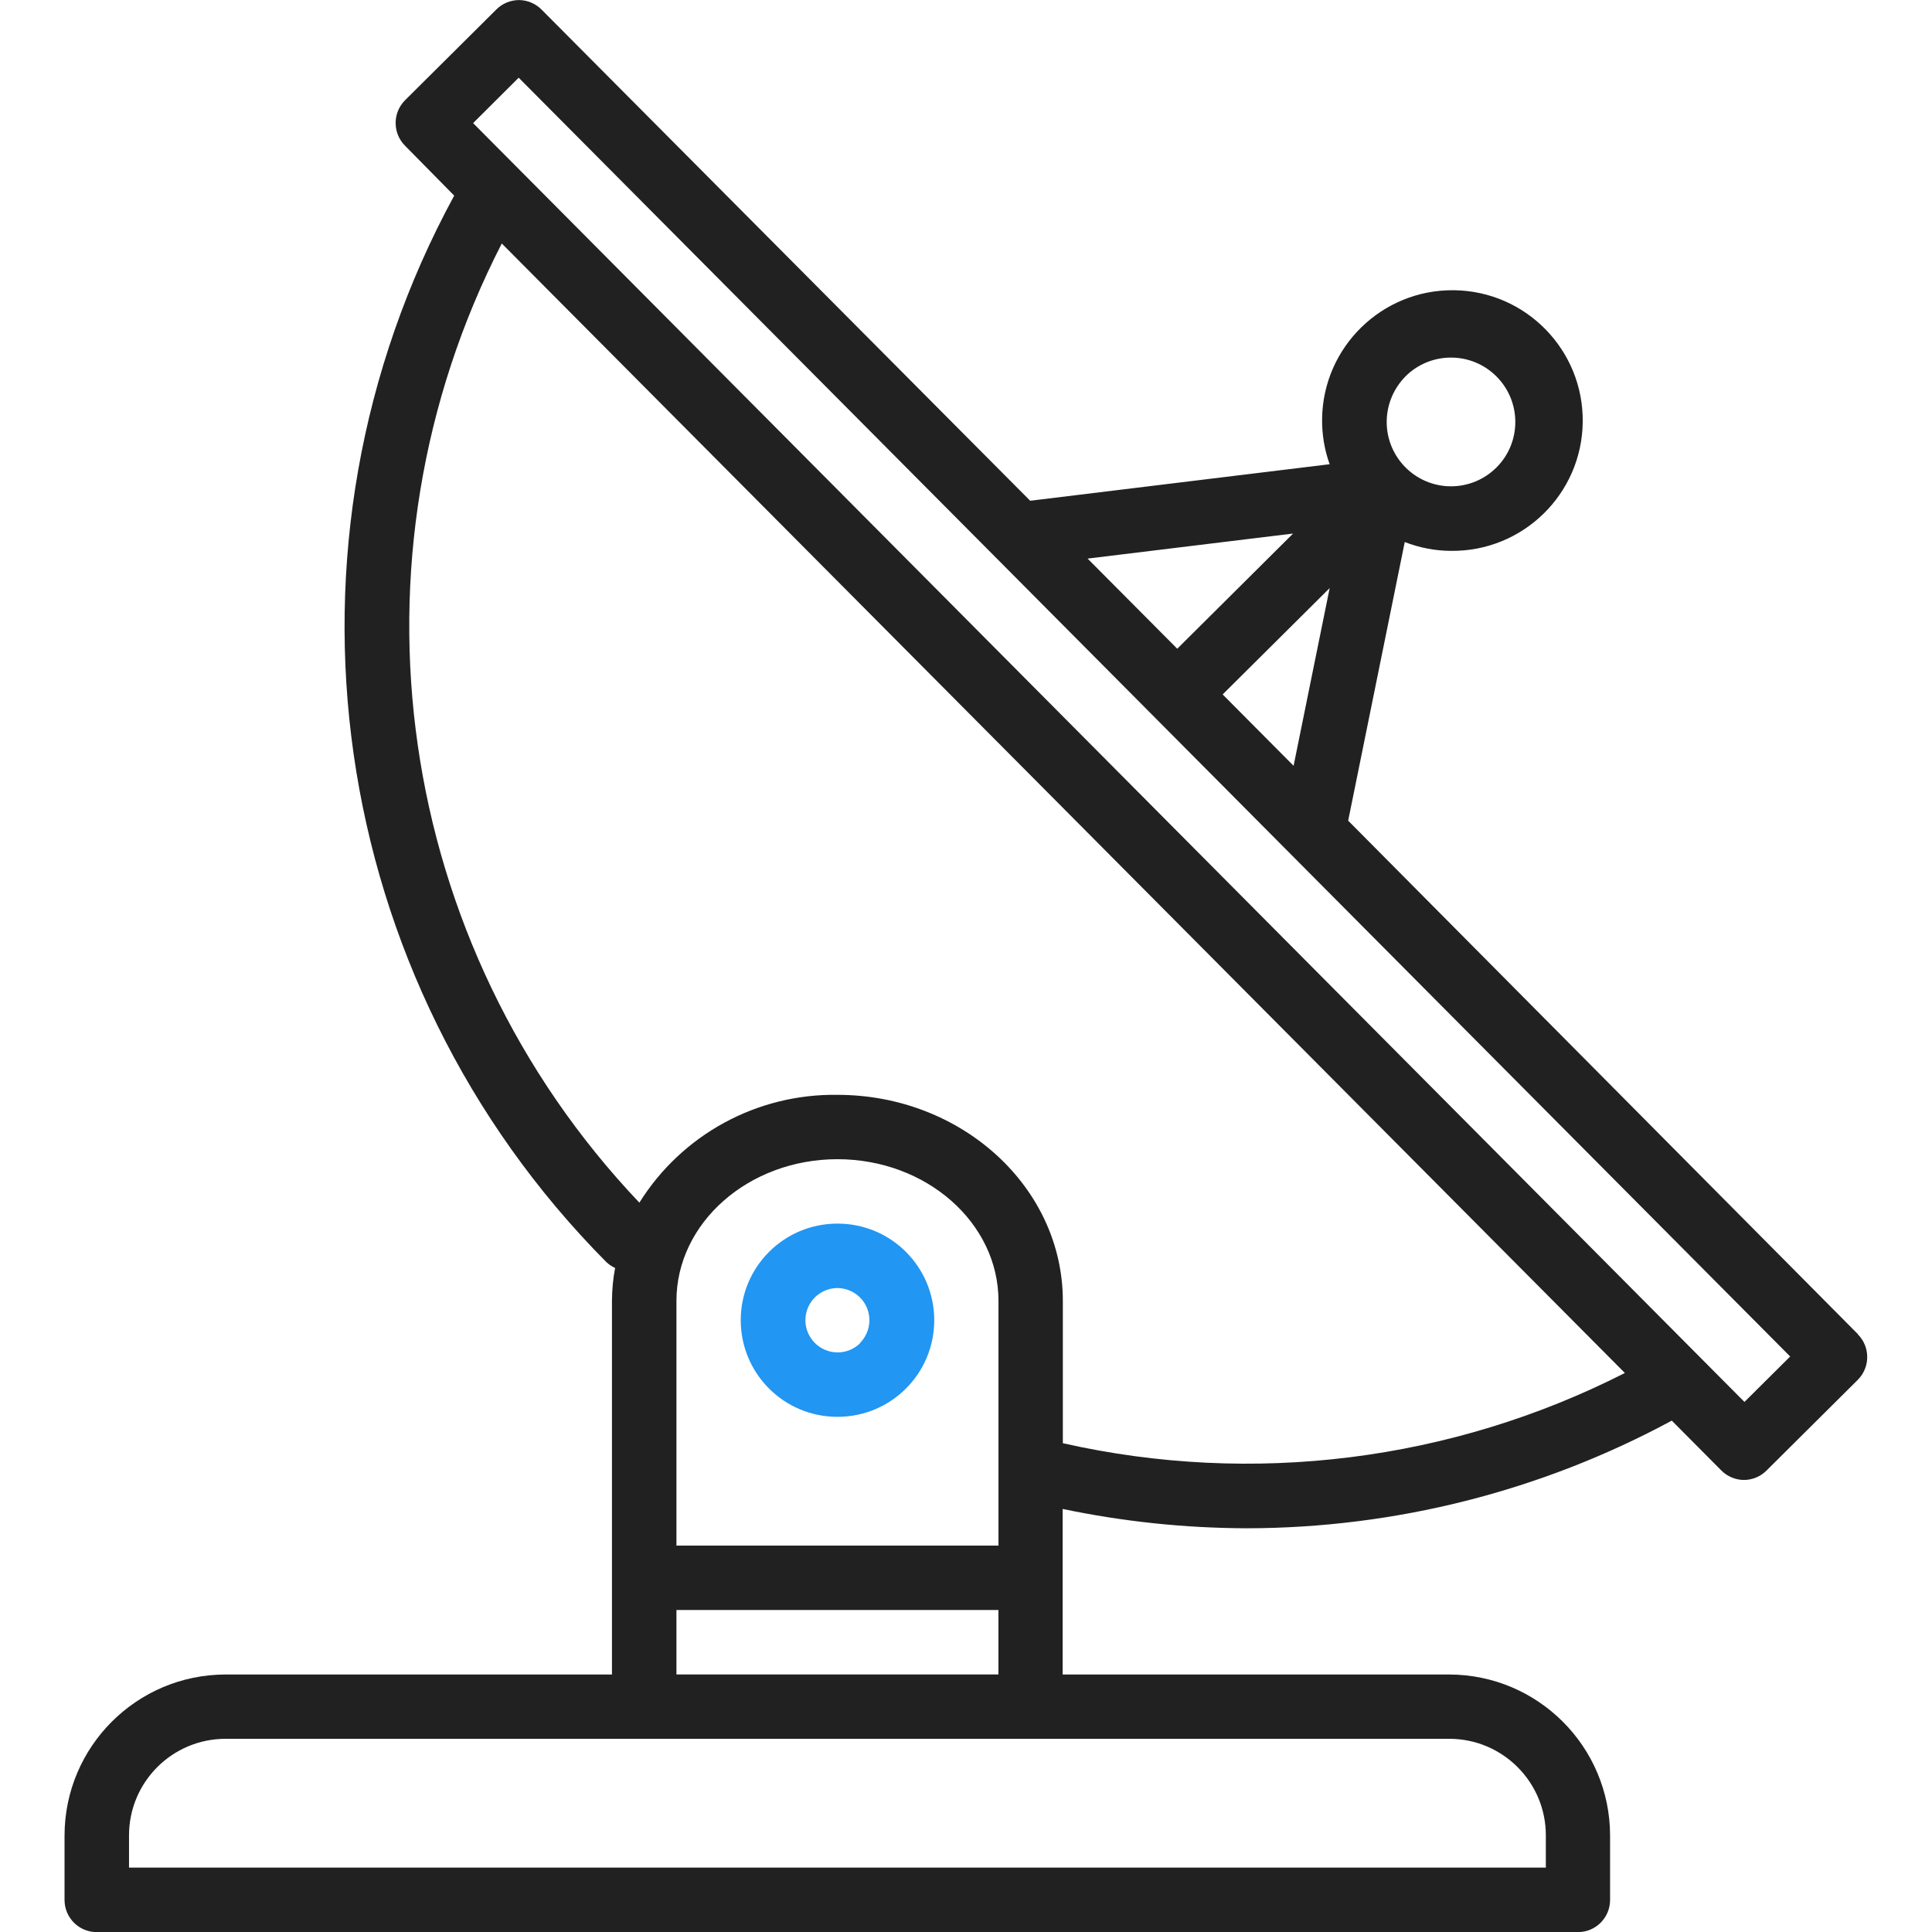
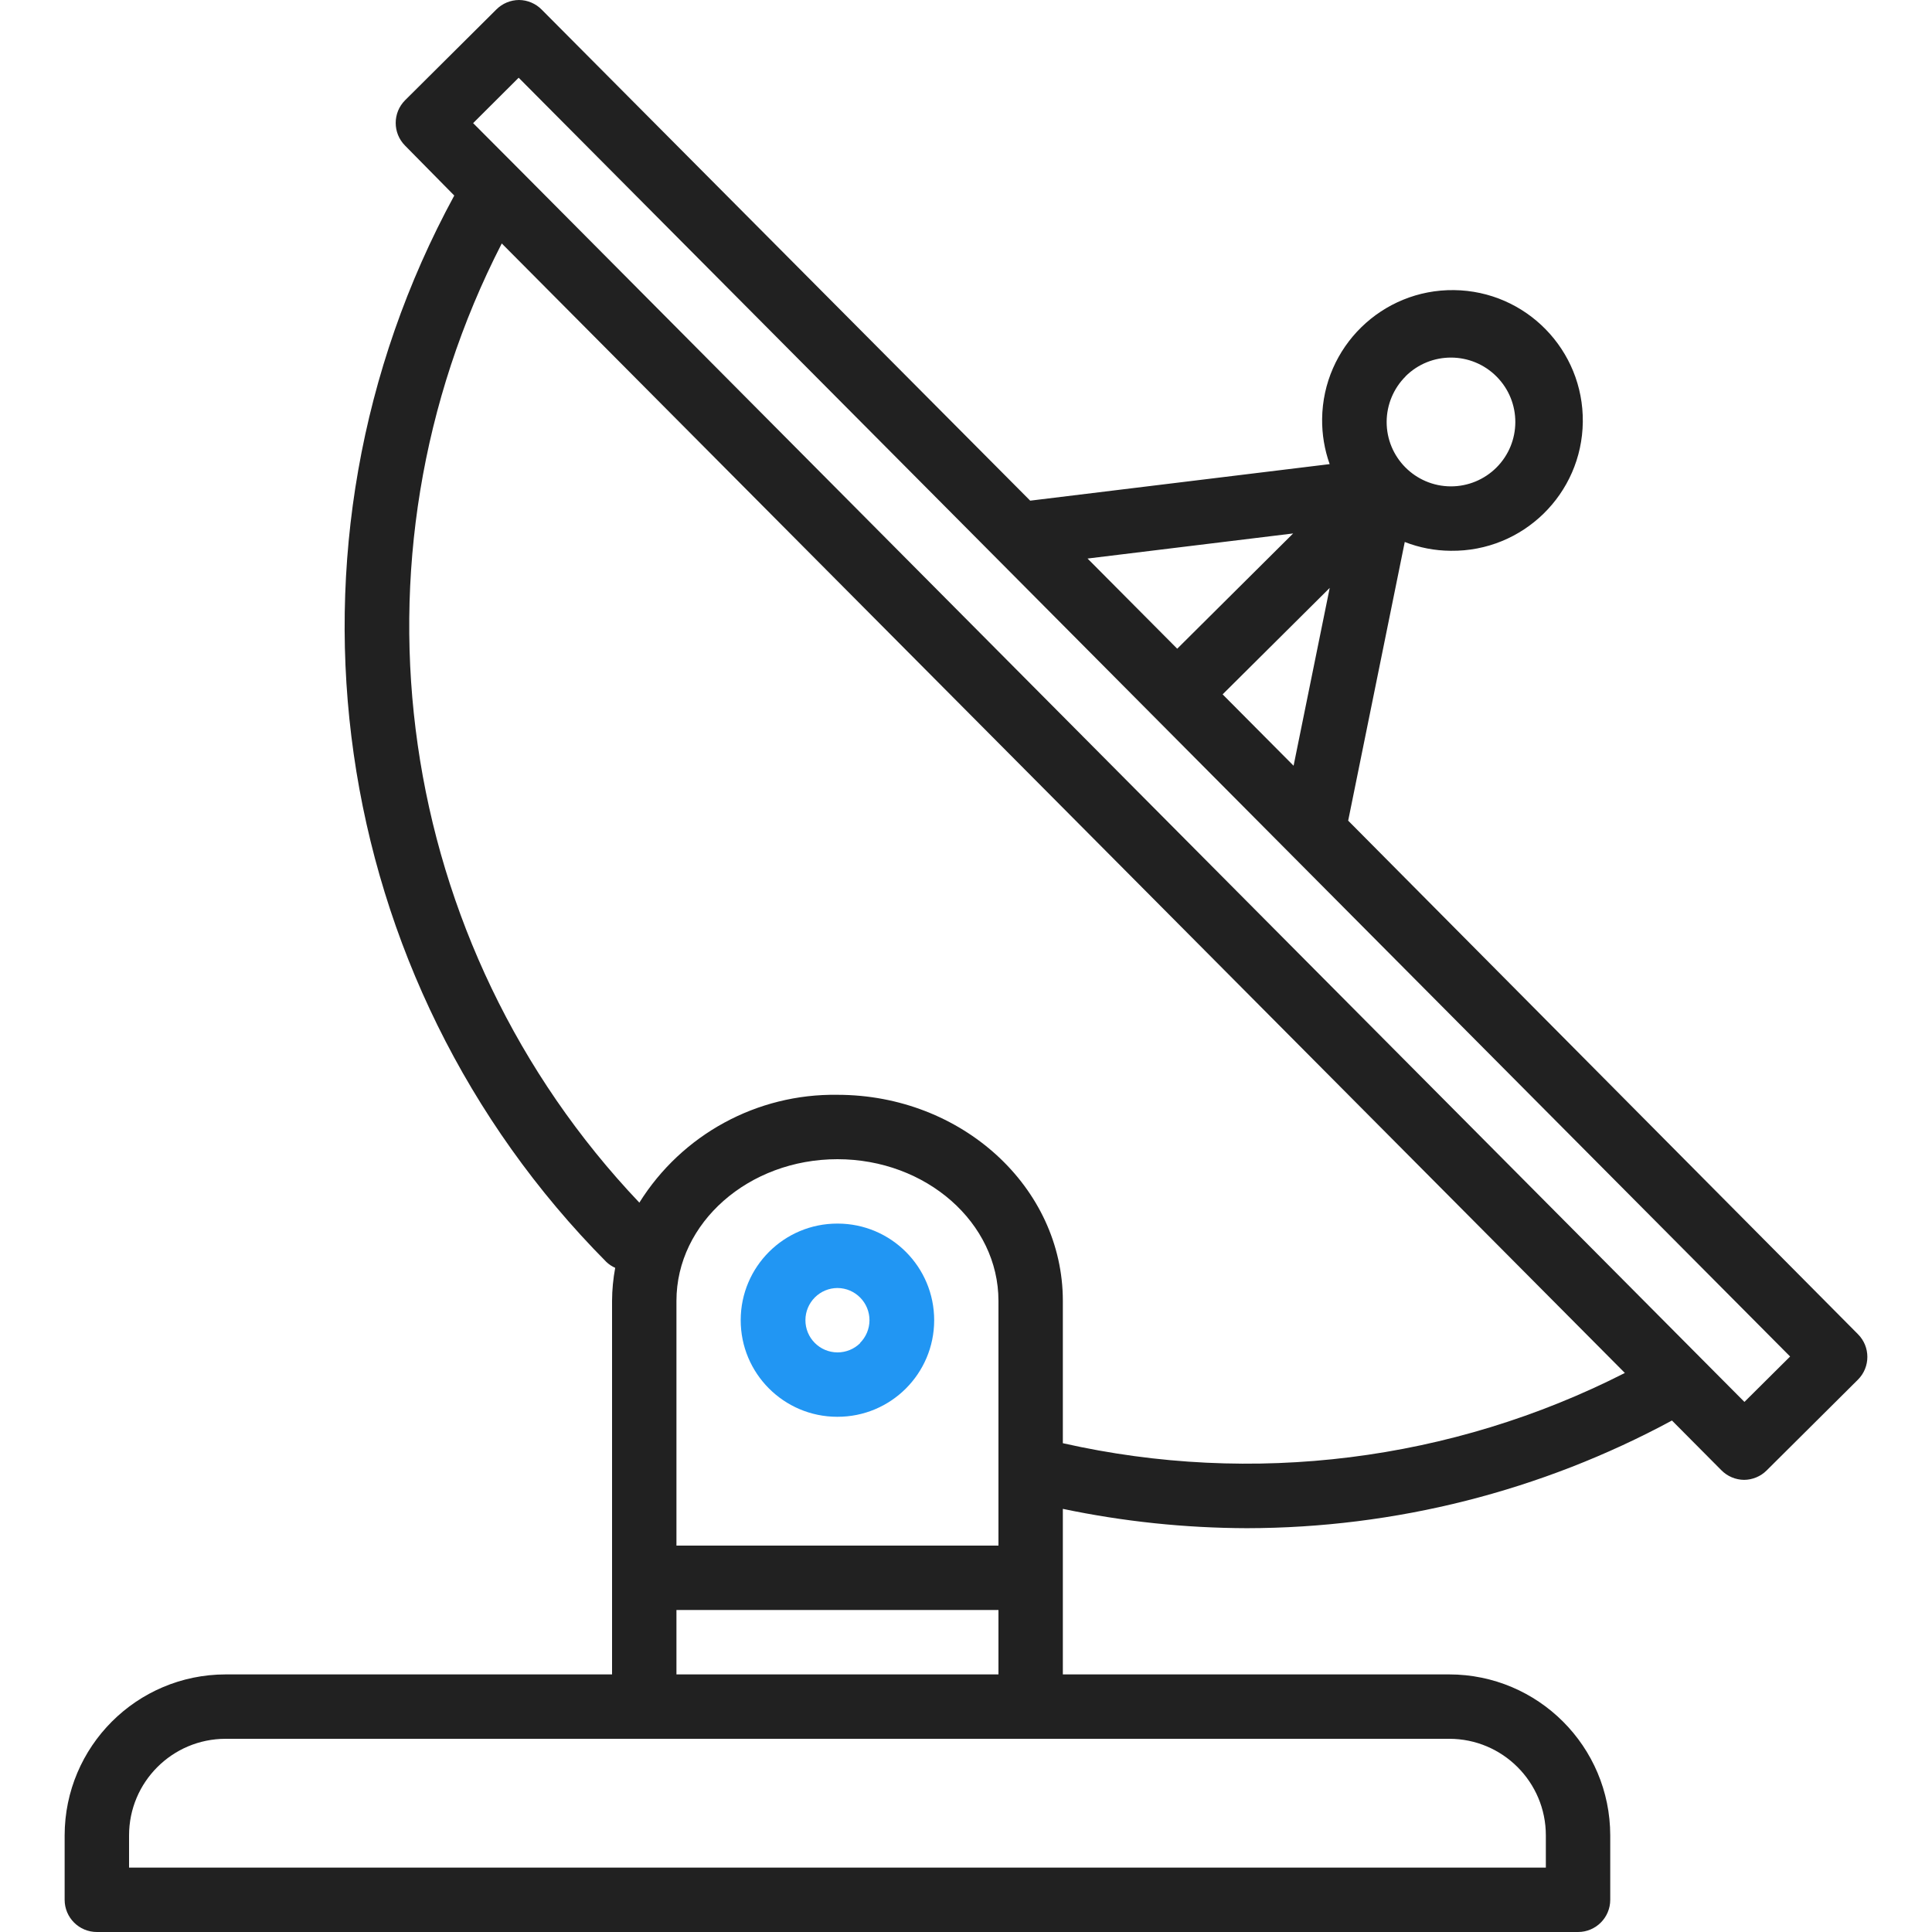
- <svg xmlns="http://www.w3.org/2000/svg" version="1.1" viewBox="0 0 32 32">
-   <path fill="#212121" d="M30.773 22.098l-8.443-8.505 0.937-4.615c0.242 0.094 0.499 0.144 0.758 0.146h0.006c1.192 0.014 2.17-0.941 2.184-2.133s-0.941-2.17-2.133-2.184c-1.192-0.014-2.17 0.941-2.184 2.133-0.003 0.255 0.039 0.509 0.125 0.749l-4.96 0.605-8.091-8.133c-0.099-0.101-0.235-0.159-0.377-0.16-0.14 0.001-0.274 0.056-0.373 0.155l-1.513 1.504c-0.208 0.208-0.208 0.546 0 0.754l0.814 0.826c-3.153 5.798-2.129 12.978 2.519 17.663 0.043 0.041 0.092 0.074 0.146 0.098-0.034 0.18-0.051 0.364-0.052 0.547v6.187h-6.4c-1.472 0.002-2.665 1.195-2.667 2.667v1.067c0 0.295 0.239 0.533 0.533 0.533h24.533c0.295 0 0.533-0.239 0.533-0.533v-1.067c-0.002-1.472-1.195-2.665-2.667-2.667h-6.4v-2.742c1.003 0.21 2.024 0.317 3.049 0.32 2.458-0.003 4.877-0.615 7.040-1.783l0.818 0.823c0.099 0.101 0.235 0.159 0.377 0.16 0.14-0.001 0.274-0.056 0.373-0.155l1.513-1.504c0.208-0.208 0.208-0.546 0-0.754zM23.28 6.233c0.418-0.415 1.093-0.414 1.508 0.004s0.414 1.093-0.004 1.508c-0.2 0.199-0.47 0.31-0.752 0.31h-0.003c-0.589-0.003-1.064-0.483-1.061-1.072 0.002-0.282 0.115-0.552 0.314-0.751h-0.002zM22.024 9.738l-0.598 2.946-1.175-1.182 1.774-1.763zM21.419 8.836l-1.92 1.909-1.485-1.493 3.405-0.415zM24.004 28.8c0.884 0 1.6 0.716 1.6 1.6v0.533h-23.467v-0.533c0-0.884 0.716-1.6 1.6-1.6h20.267zM16.537 26.667v1.067h-5.333v-1.067h5.333zM11.204 25.6v-4.053c0-1.294 1.196-2.347 2.667-2.347s2.667 1.053 2.667 2.347v4.053h-5.333zM17.604 23.904v-2.357c0-1.882-1.675-3.413-3.733-3.413-1.331-0.020-2.576 0.657-3.281 1.786-4.058-4.274-4.971-10.645-2.279-15.887l18.602 18.708c-2.872 1.461-6.165 1.873-9.309 1.163zM28.893 23.22l-21.057-21.181 0.755-0.752 7.935 7.98c0.004 0 0.006 0.007 0.010 0.010l13.115 13.191-0.757 0.752z" />
-   <path fill="#2196f3" d="M13.876 20.267h-0.005c-0.884-0.001-1.601 0.714-1.602 1.598s0.714 1.601 1.598 1.602h0.005c0.884 0.001 1.601-0.714 1.602-1.598s-0.714-1.601-1.598-1.602zM14.249 22.245c-0.1 0.1-0.236 0.156-0.378 0.155-0.295-0.002-0.532-0.242-0.531-0.536 0.001-0.141 0.057-0.276 0.157-0.375s0.233-0.154 0.373-0.155c0.295 0.002 0.532 0.242 0.53 0.536-0.001 0.141-0.057 0.276-0.157 0.375h0.005z" />
+ <svg xmlns="http://www.w3.org/2000/svg" width="70" height="70" viewBox="0 0 70 70" fill="none">
+   <path d="M67.316 48.339L48.847 29.734L50.897 19.637C51.426 19.844 51.988 19.952 52.556 19.956H52.57C55.178 19.987 57.317 17.897 57.348 15.289C57.379 12.681 55.289 10.542 52.681 10.511C50.073 10.48 47.934 12.569 47.903 15.178C47.897 15.736 47.989 16.291 48.176 16.816L37.326 18.14L19.628 0.35C19.41 0.128 19.114 0.002 18.804 0C18.498 0.002 18.204 0.124 17.987 0.34L14.679 3.63C14.223 4.085 14.223 4.824 14.679 5.279L16.459 7.085C9.562 19.768 11.802 35.474 21.97 45.723C22.064 45.812 22.172 45.884 22.29 45.936C22.216 46.331 22.178 46.732 22.176 47.133V60.667H8.176C4.956 60.67 2.346 63.28 2.342 66.5V68.833C2.342 69.478 2.865 70 3.509 70H57.176C57.82 70 58.342 69.478 58.342 68.833V66.5C58.339 63.28 55.729 60.67 52.509 60.667H38.509V54.669C40.702 55.129 42.937 55.363 45.178 55.369C50.555 55.363 55.846 54.023 60.578 51.468L62.367 53.268C62.584 53.489 62.881 53.615 63.191 53.618C63.497 53.616 63.791 53.494 64.008 53.278L67.316 49.988C67.772 49.533 67.772 48.794 67.316 48.339ZM50.925 13.635C51.838 12.726 53.316 12.73 54.224 13.644C55.133 14.557 55.129 16.035 54.215 16.944C53.778 17.378 53.186 17.623 52.569 17.622H52.562C51.274 17.616 50.234 16.566 50.241 15.277C50.245 14.66 50.492 14.07 50.929 13.635H50.925ZM48.178 21.301L46.869 27.744L44.298 25.158L48.178 21.301ZM46.853 19.328L42.653 23.504L39.404 20.237L46.853 19.328ZM52.509 63C54.442 63 56.009 64.567 56.009 66.5V67.667H4.676V66.5C4.676 64.567 6.243 63 8.176 63H52.509ZM36.176 58.333V60.667H24.509V58.333H36.176ZM24.509 56V47.133C24.509 44.303 27.126 42 30.342 42C33.559 42 36.176 44.303 36.176 47.133V56H24.509ZM38.509 52.29V47.133C38.509 43.016 34.846 39.667 30.342 39.667C27.431 39.622 24.708 41.104 23.165 43.574C14.289 34.225 12.29 20.288 18.18 8.821L58.872 49.745C52.589 52.942 45.386 53.842 38.509 52.29ZM63.204 50.794L61.56 49.141L18.792 6.116L17.142 4.461L18.792 2.816L36.15 20.272C36.158 20.272 36.163 20.287 36.171 20.293L64.859 49.149L63.204 50.794Z" fill="#212121" />
+   <path d="M30.353 44.333H30.342C28.409 44.33 26.84 45.895 26.837 47.828C26.834 49.761 28.399 51.33 30.332 51.333H30.342C32.275 51.336 33.844 49.772 33.847 47.839C33.85 45.906 32.286 44.336 30.353 44.333ZM31.169 48.66C30.95 48.879 30.652 49.001 30.342 49C29.698 48.997 29.178 48.472 29.182 47.827C29.183 47.519 29.307 47.224 29.526 47.006C29.743 46.79 30.036 46.668 30.342 46.667C30.986 46.67 31.506 47.195 31.503 47.839C31.501 48.148 31.377 48.443 31.159 48.66H31.169Z" fill="#2196F3" />
</svg>
